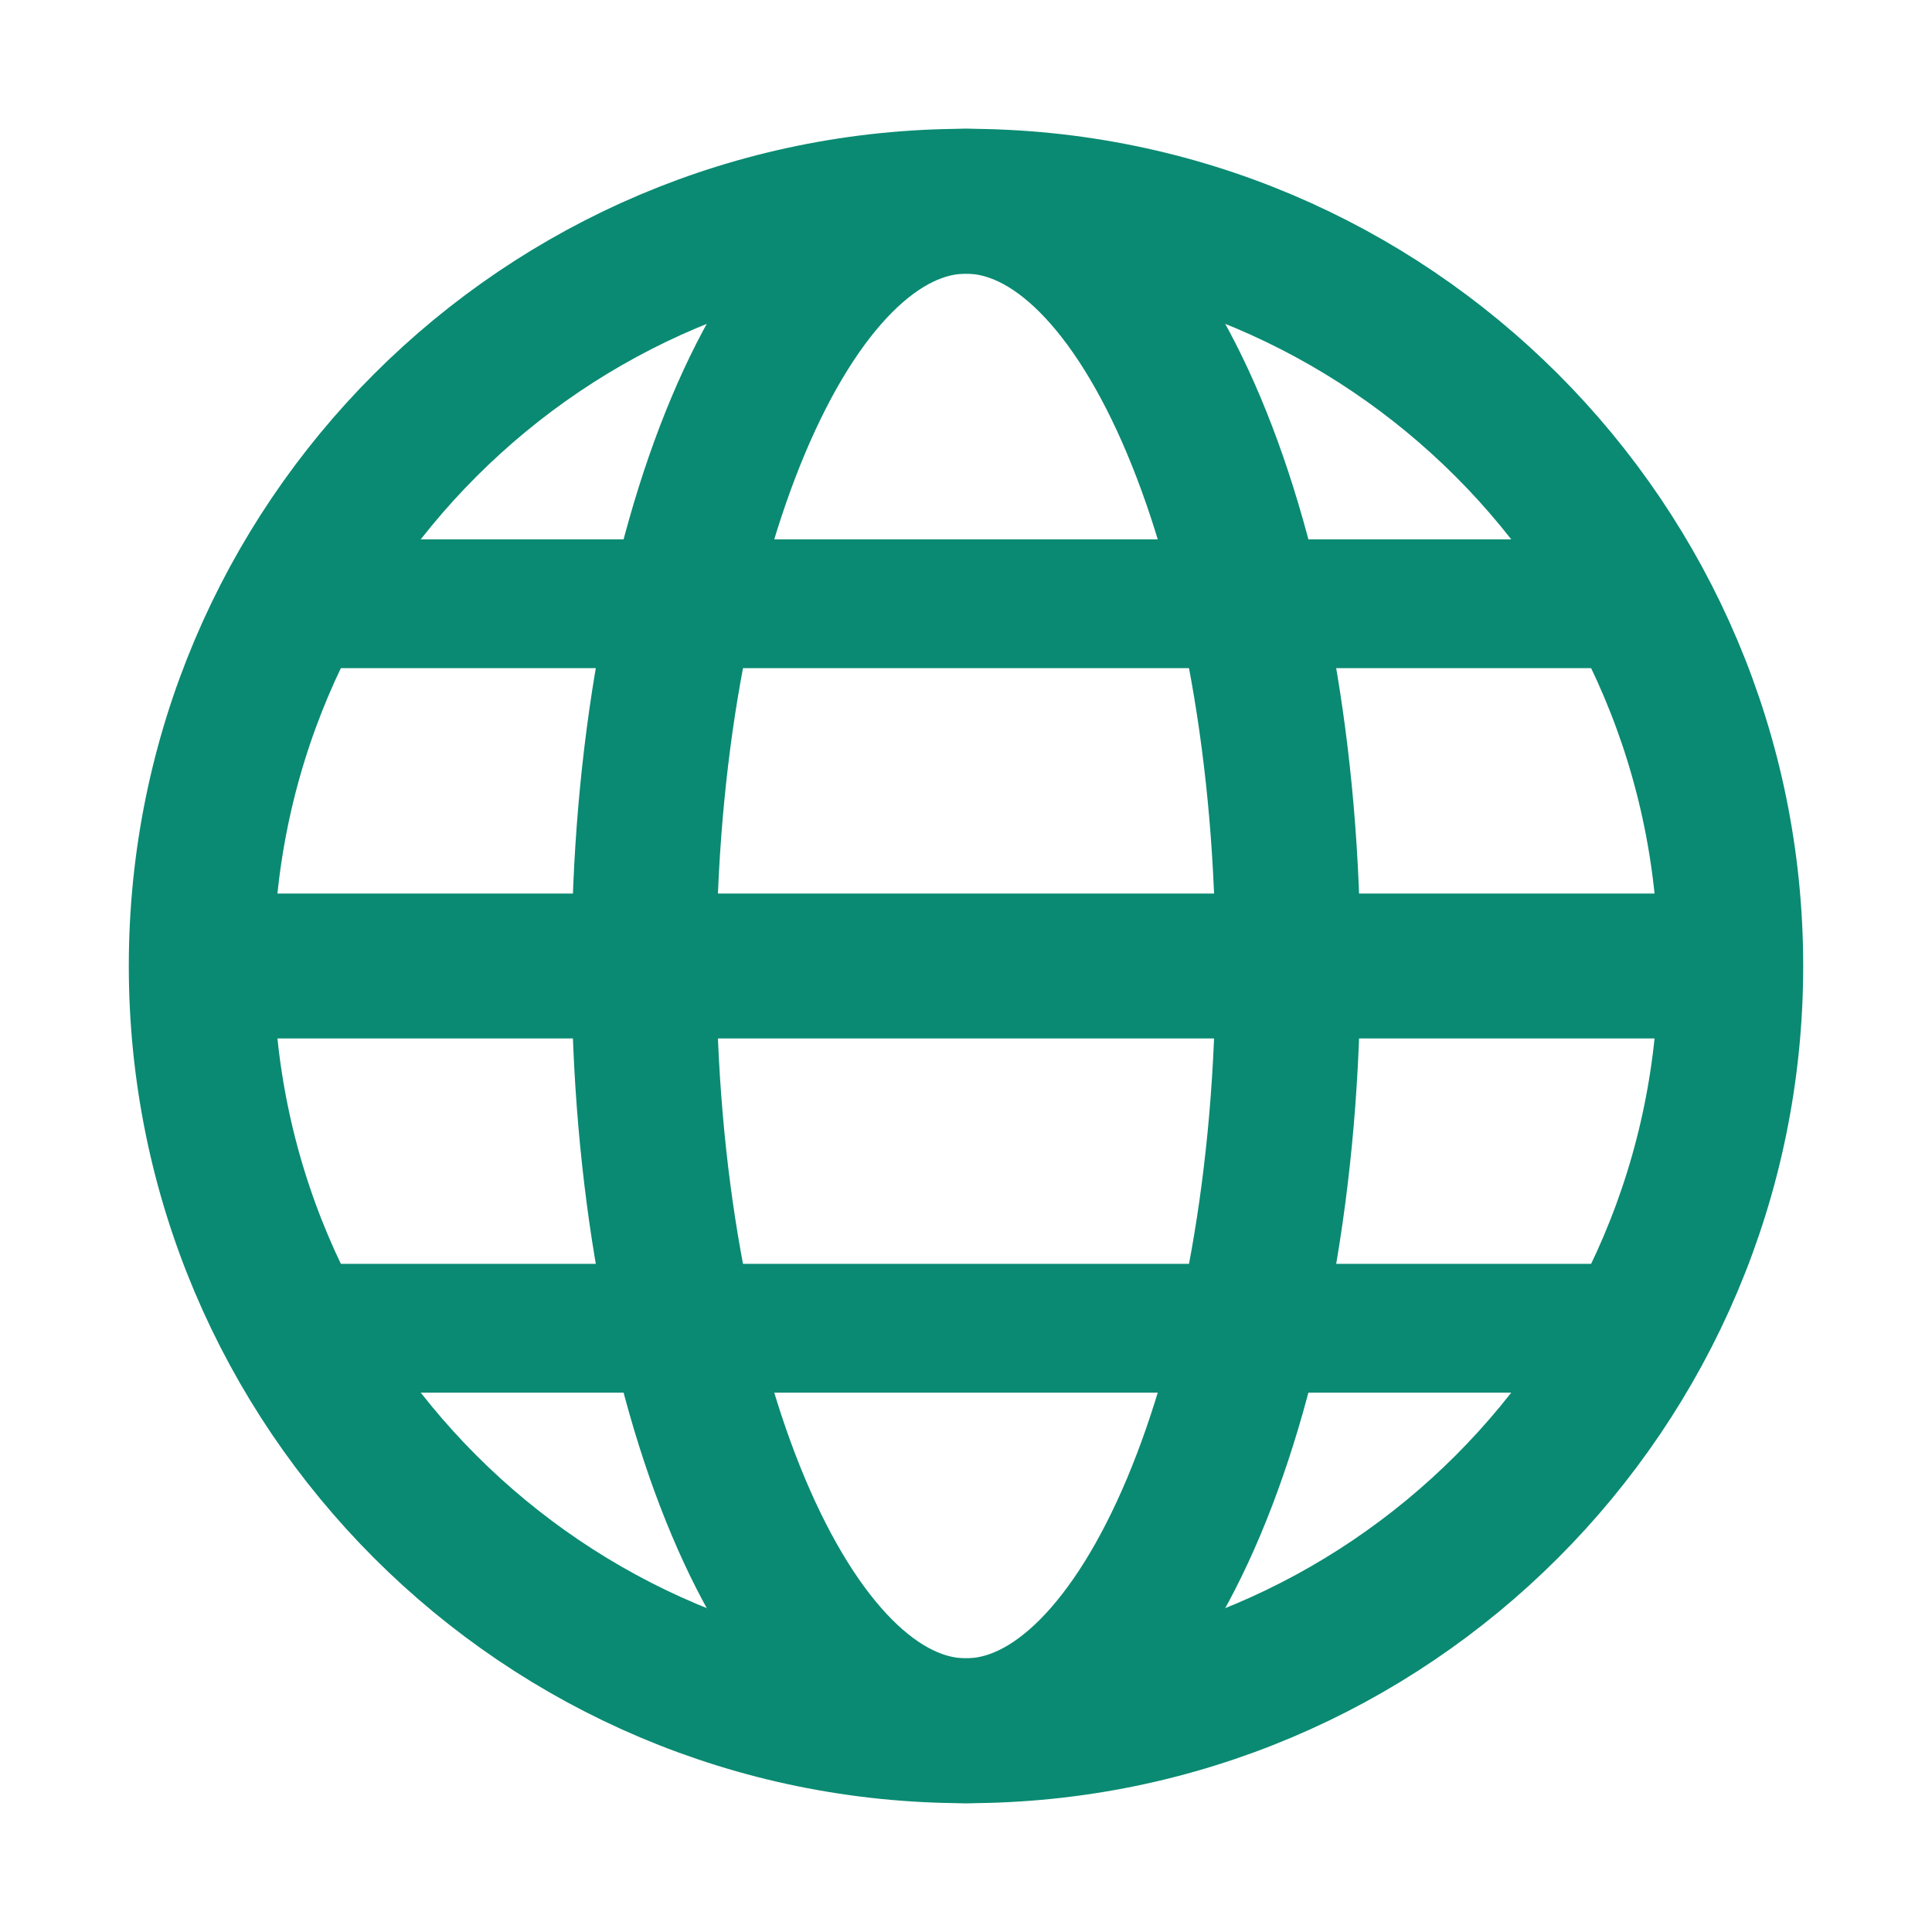
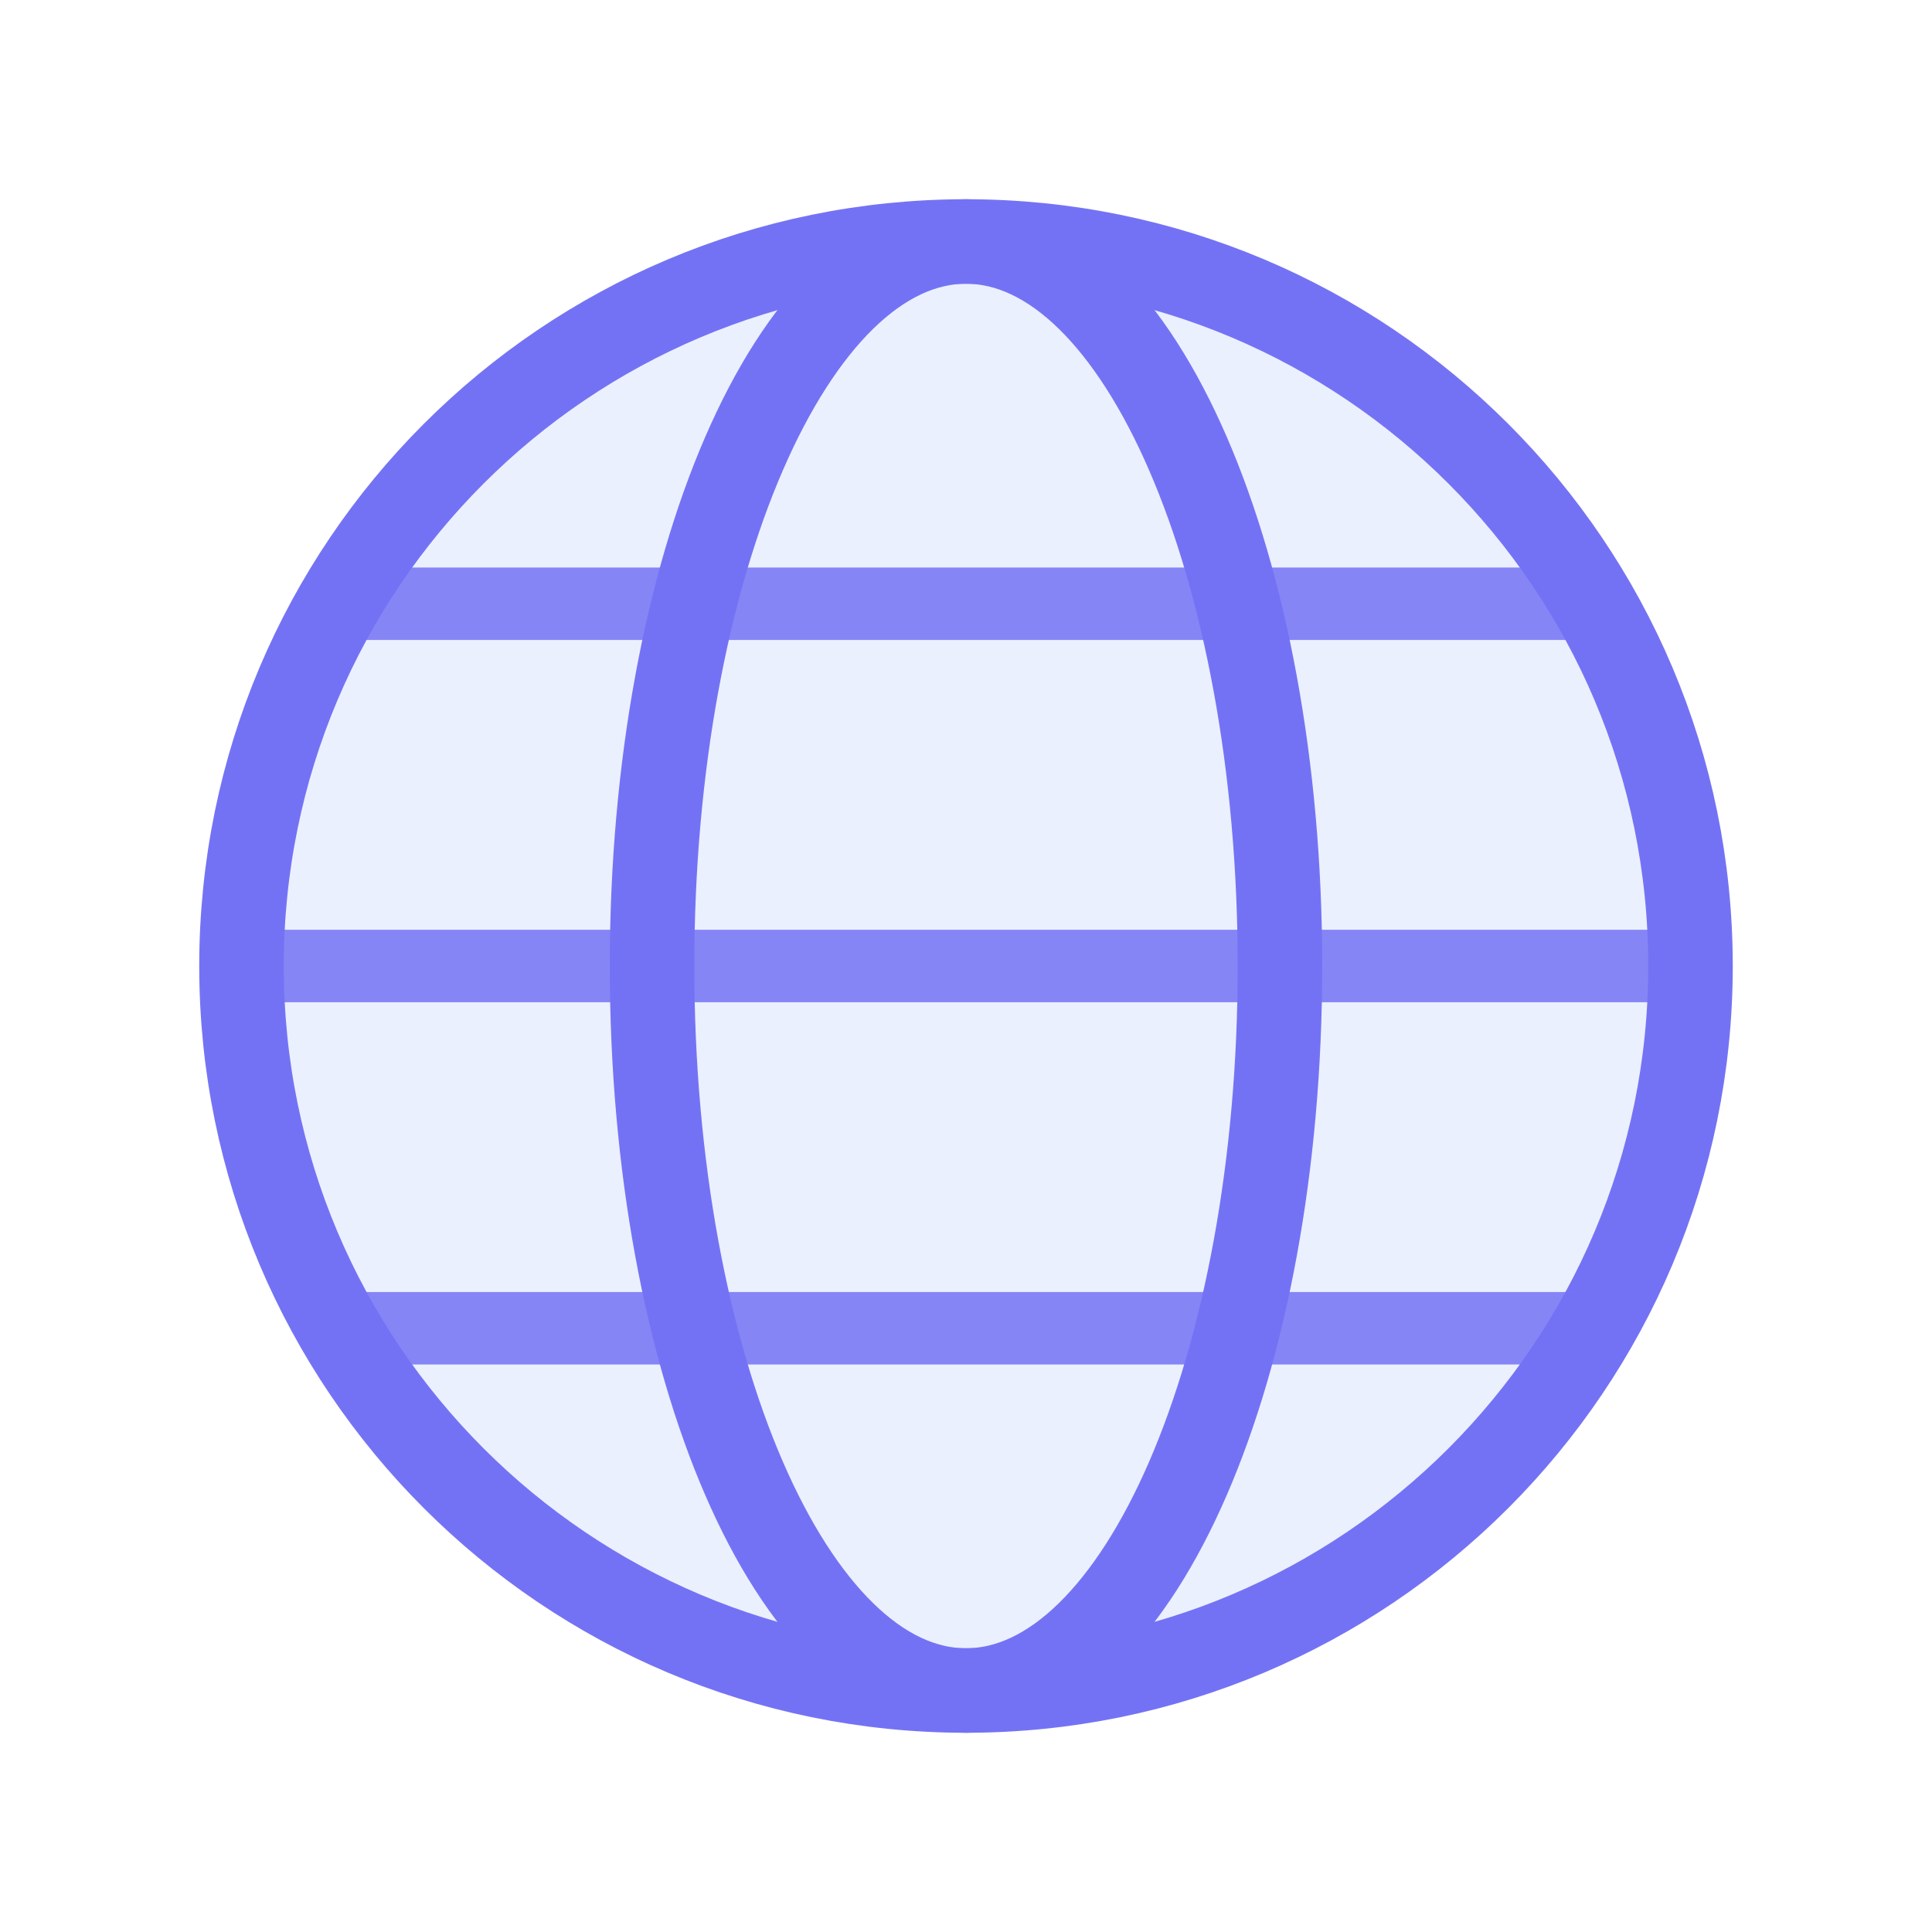
- <svg xmlns="http://www.w3.org/2000/svg" viewBox="0 0 24 24">
-   <circle cx="12" cy="12" r="9.5" fill="none" stroke="#0a8a72" stroke-width="1.8" />
-   <ellipse cx="12" cy="12" rx="4" ry="9.5" fill="none" stroke="#0a8a72" stroke-width="1.8" />
-   <line x1="2.5" y1="12" x2="21.5" y2="12" stroke="#0a8a72" stroke-width="1.8" />
-   <path d="M4,7.5 H20" fill="none" stroke="#0a8a72" stroke-width="1.6" />
-   <path d="M4,16.5 H20" fill="none" stroke="#0a8a72" stroke-width="1.6" />
+ <svg xmlns="http://www.w3.org/2000/svg" viewBox="0 0 80 80" role="img" aria-label="ItundaFace globe">
+   <circle cx="40" cy="40" r="30" fill="#EAF0FE" />
+   <path d="M40 10a30 30 0 0 1 0 60 30 30 0 0 1 0-60Z" fill="none" stroke="#7472F4" stroke-width="3.5" />
+   <ellipse cx="40" cy="40" rx="13" ry="30" fill="none" stroke="#7472F4" stroke-width="3.5" />
+   <path d="M10 40h60M14 25h52M14 55h52" stroke="#7472F4" stroke-width="3" opacity=".85" />
</svg>
